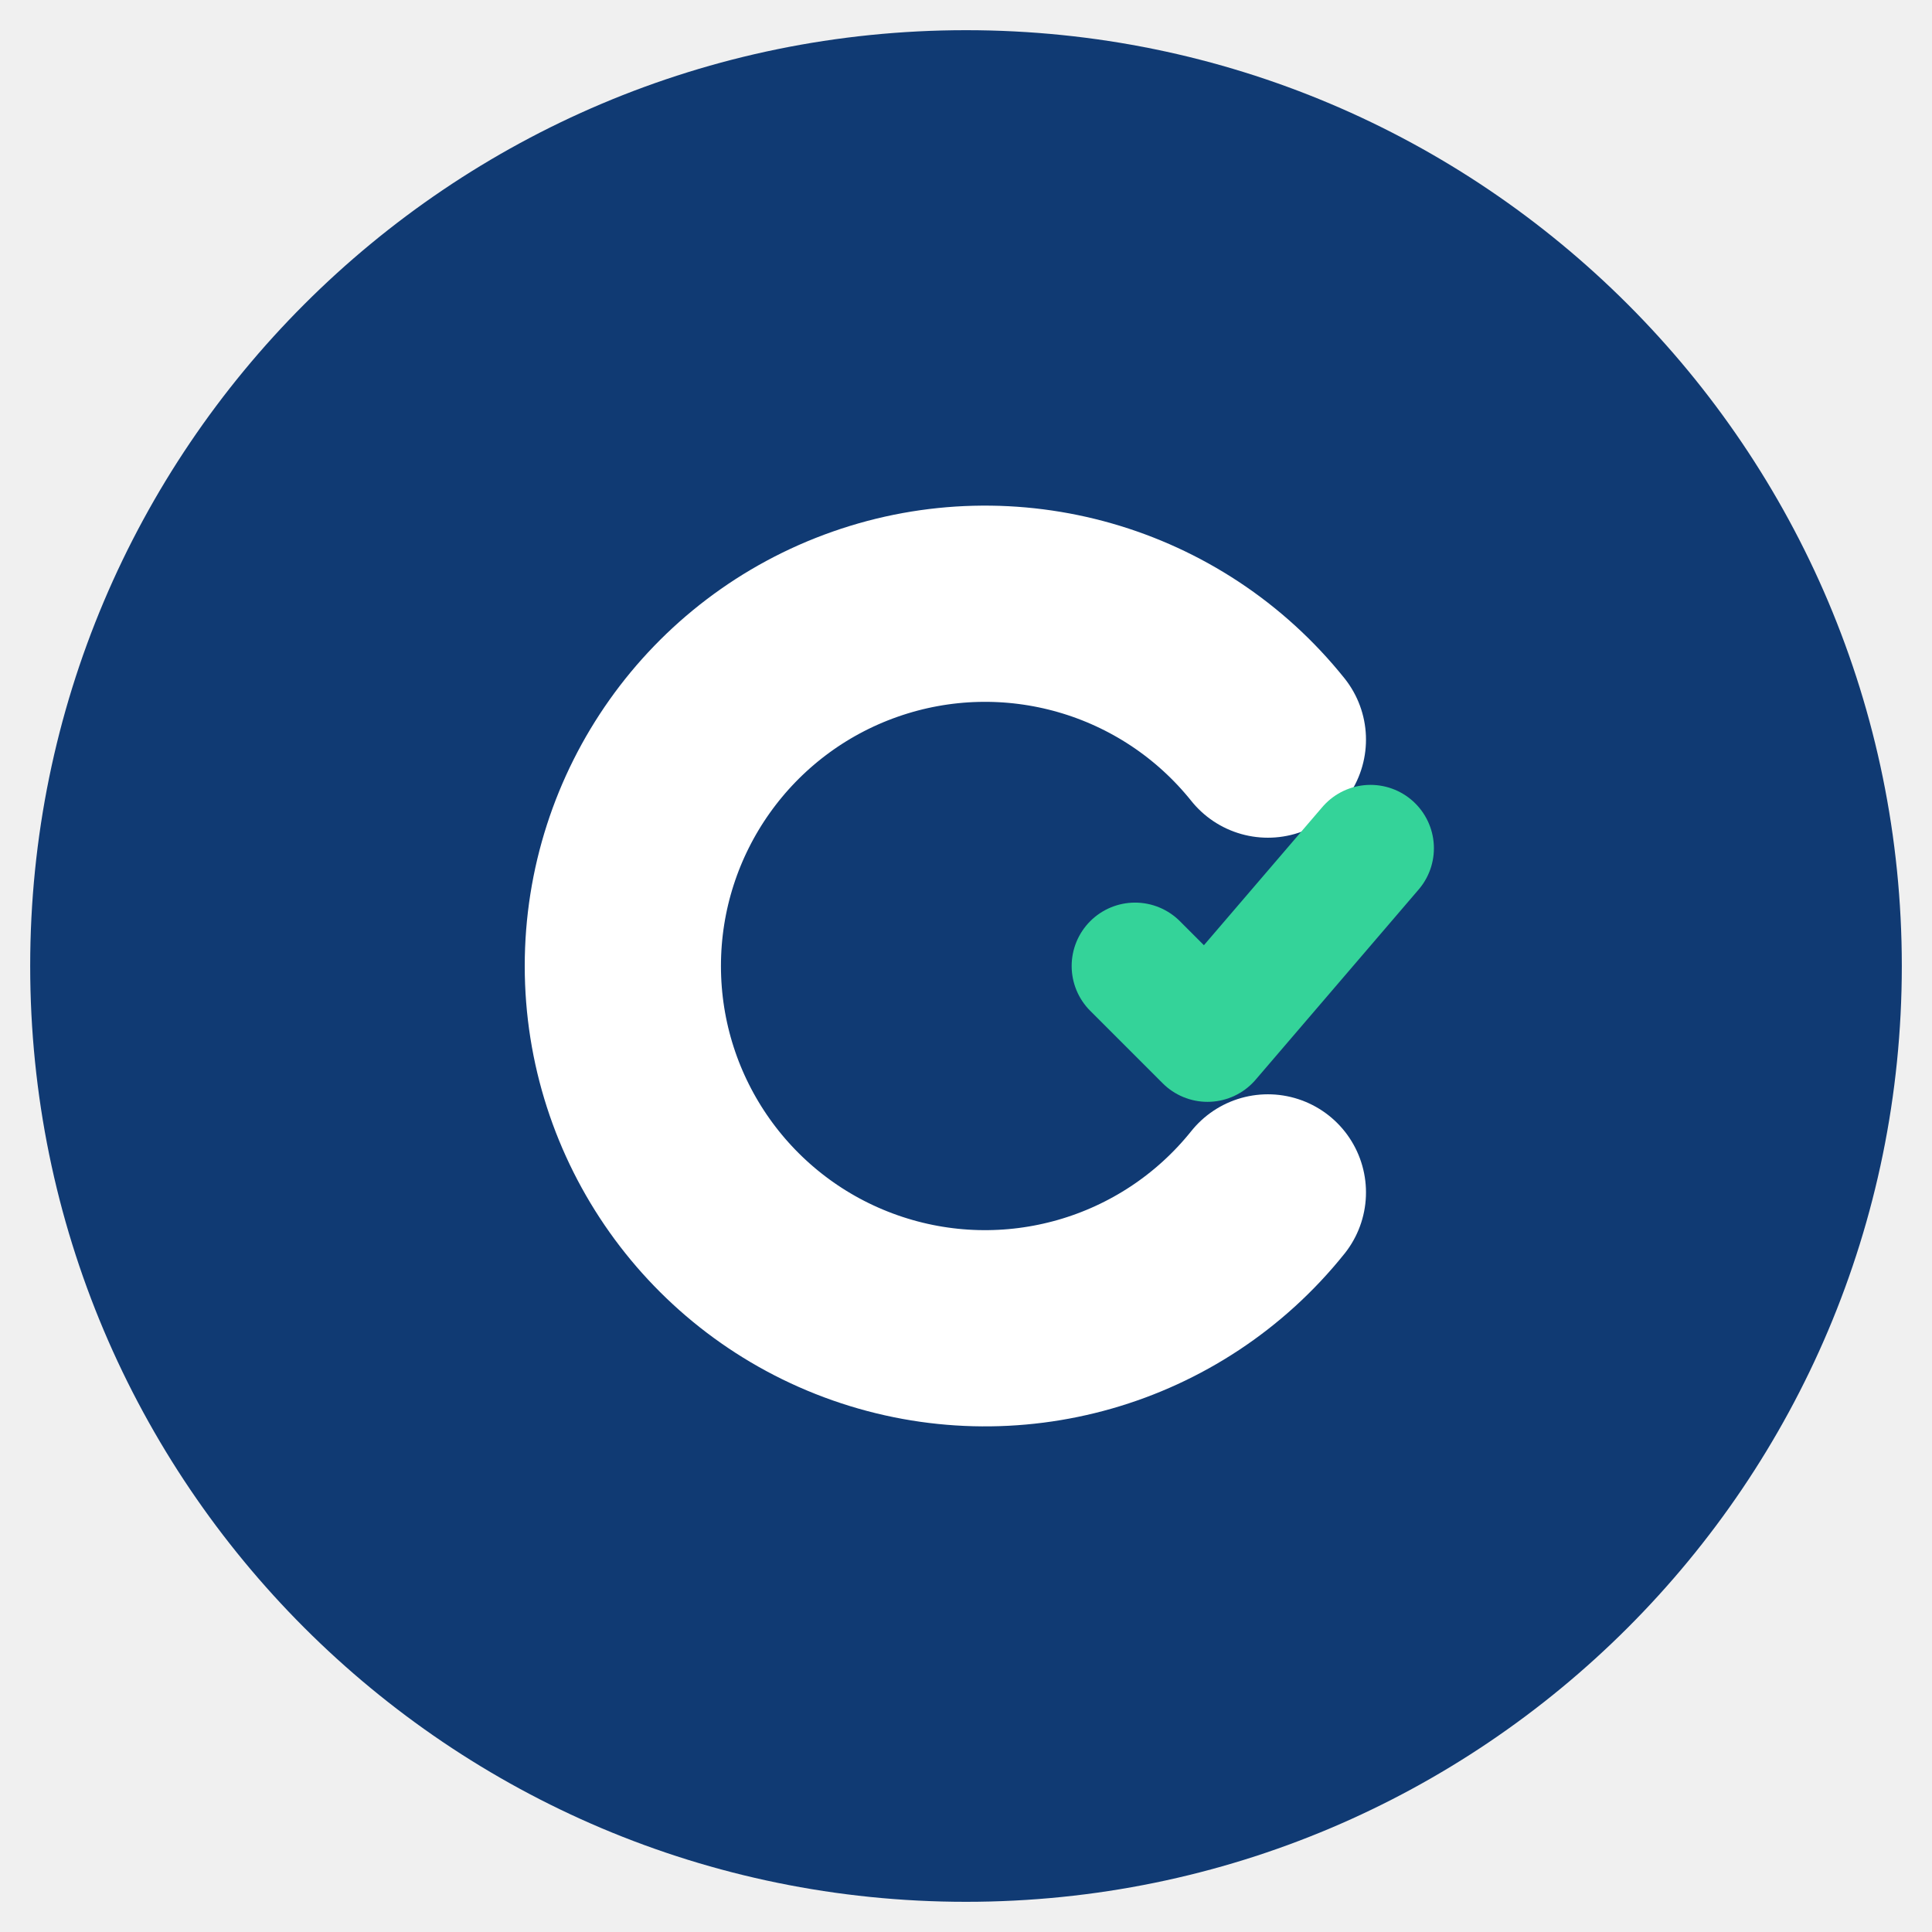
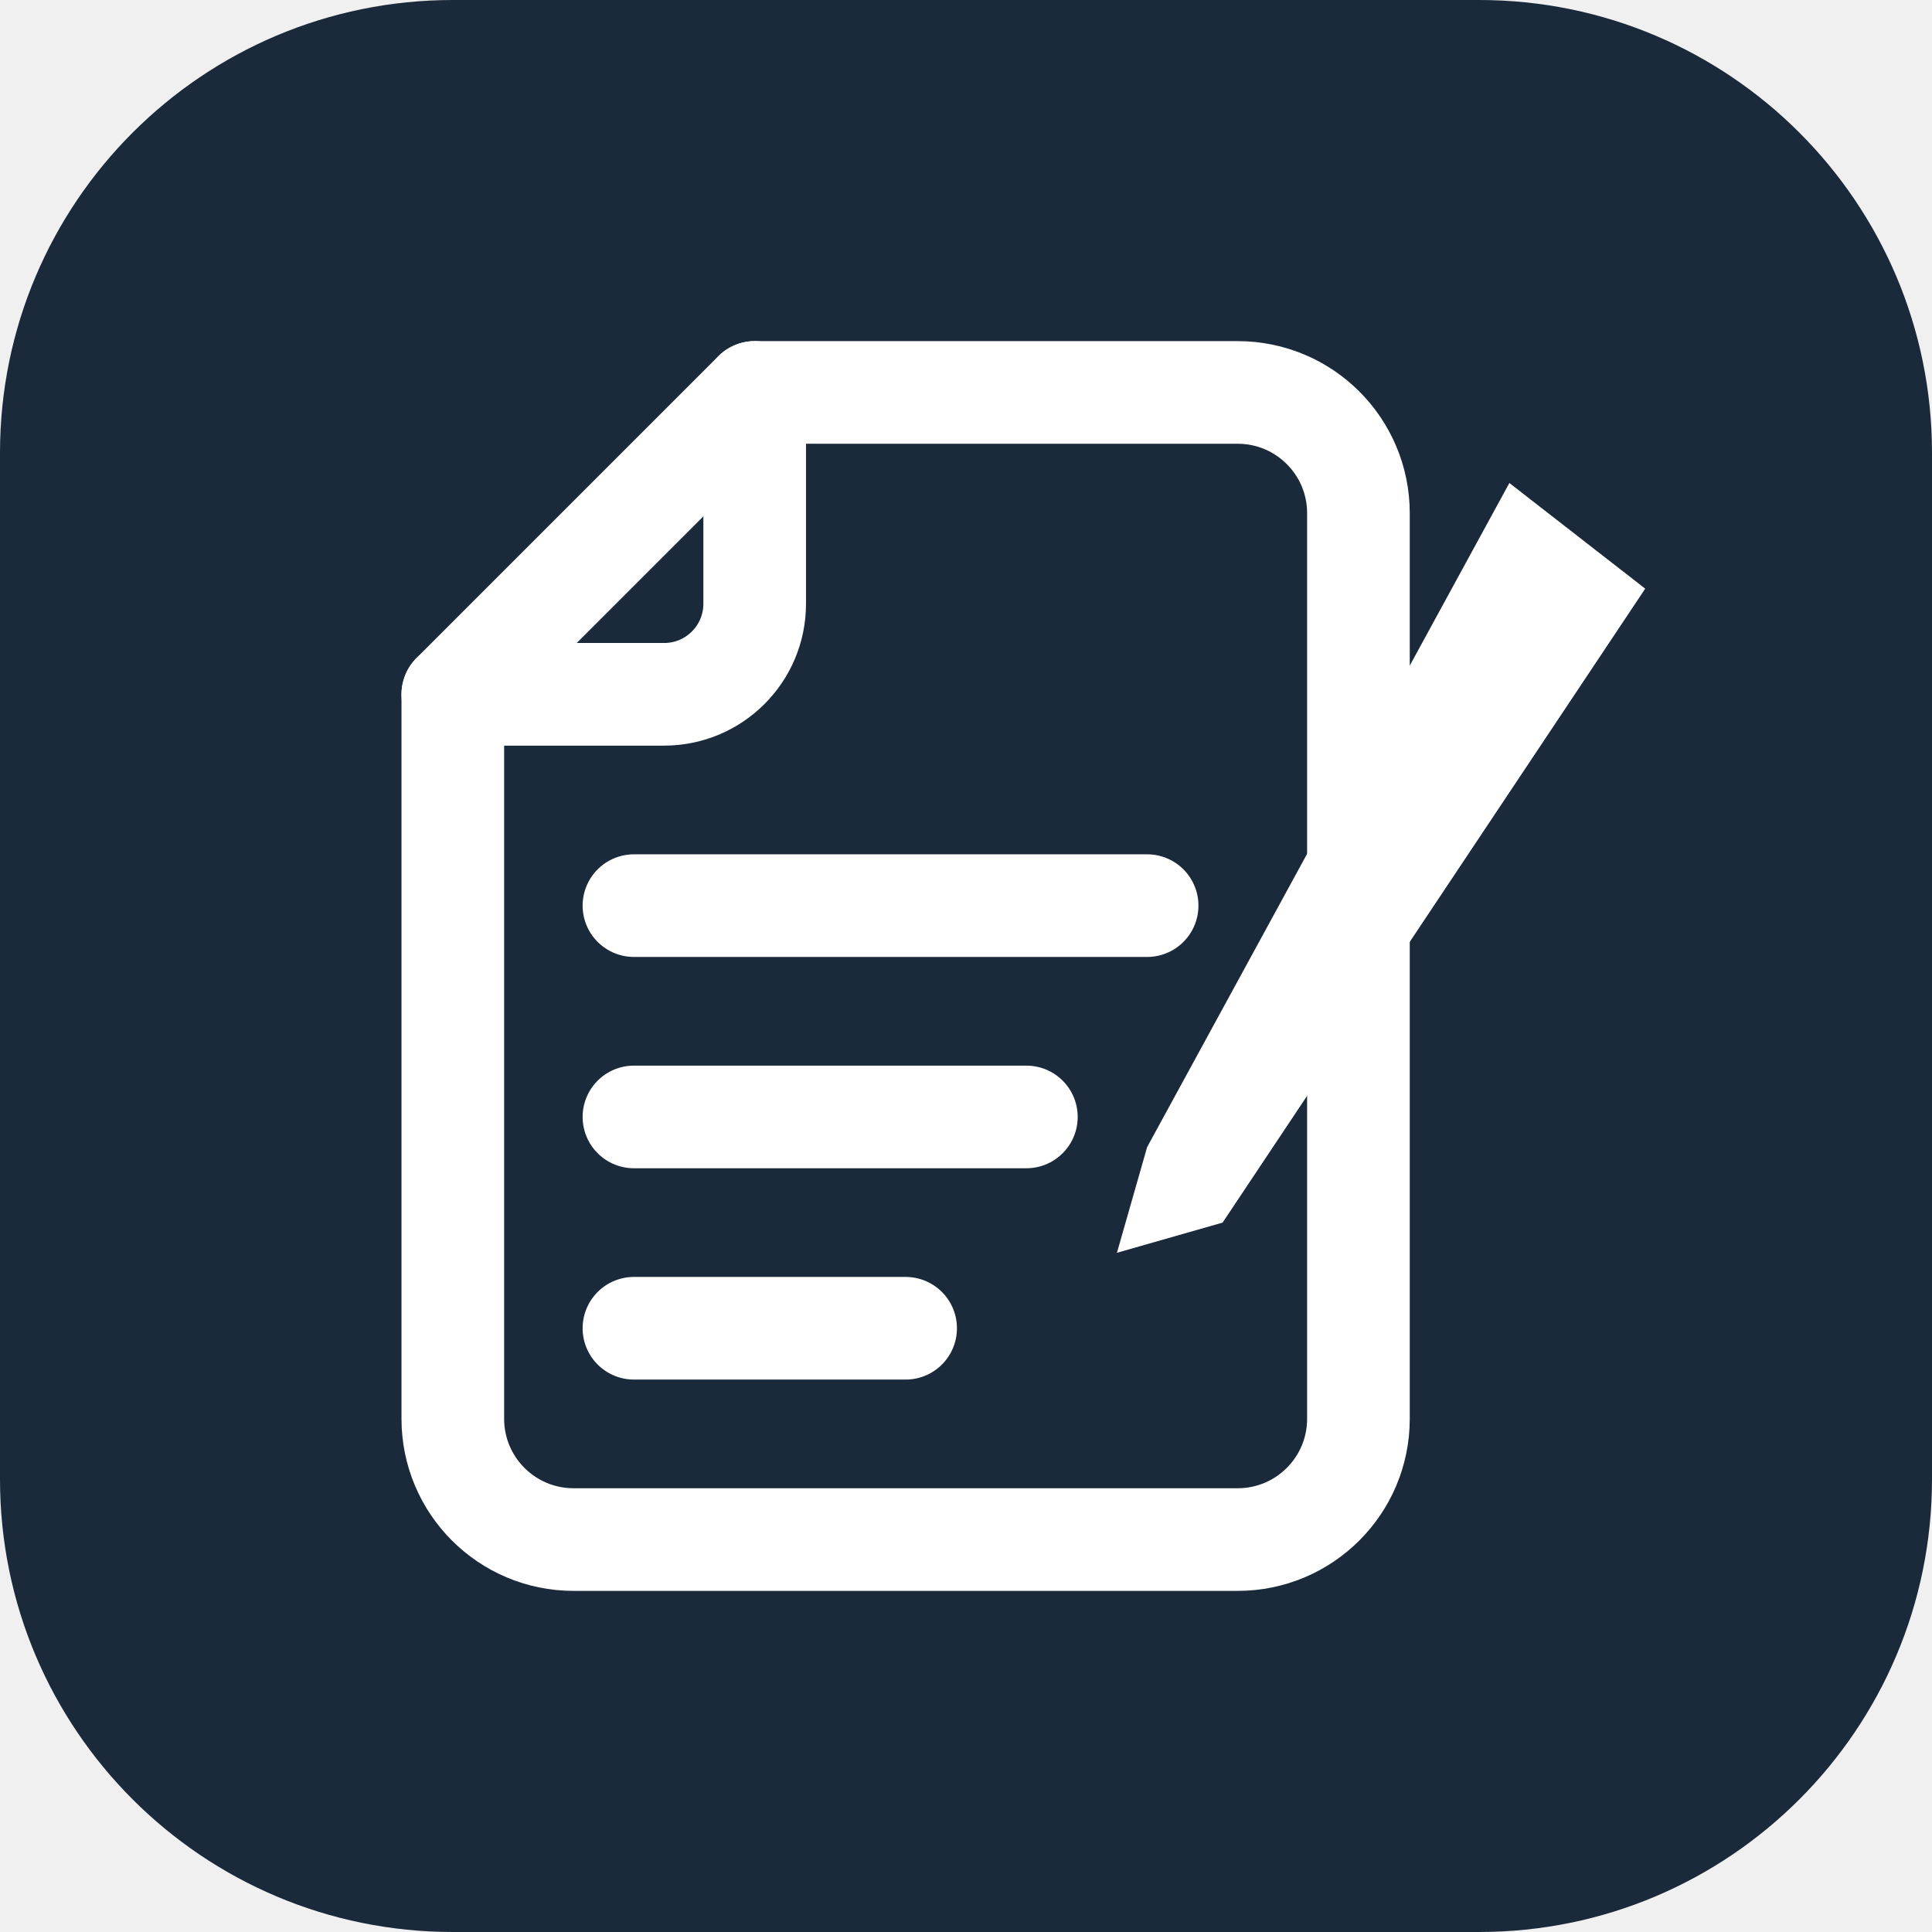
- <svg xmlns="http://www.w3.org/2000/svg" viewBox="0 0 64 64" fill="none">
-   <circle cx="32" cy="32" r="31" fill="#103A73" />
-   <path d="M42 24.5 A 12 12 0 1 0 42 39.5" stroke="#ffffff" stroke-width="6.5" fill="none" stroke-linecap="round" />
-   <path d="M37.6 32 l 2.4 2.4 l 5.4 -6.3" stroke="#34D399" stroke-width="4.2" fill="none" stroke-linecap="round" stroke-linejoin="round" />
+ <svg xmlns="http://www.w3.org/2000/svg" viewBox="0 0 64 64">
+   <rect width="64" height="64" rx="15" fill="#1B2A3A" />
+   <g fill="none" stroke="#fff" stroke-width="3.4" stroke-linecap="round" stroke-linejoin="round">
+     <path d="M25 13 H41 a4 4 0 0 1 4 4 V47 a4 4 0 0 1 -4 4 H19 a4 4 0 0 1 -4 -4 V23 Z" />
+     <path d="M15 23 H22 a3 3 0 0 0 3 -3 V13" />
+     <path d="M21 30 H38" />
+     <path d="M21 37 H34" />
+     <path d="M21 44 H30" />
+   </g>
+   <path d="M50 16 l 4.5 3.5 -14 21 -3.5 1 1 -3.5 Z" fill="#fff" />
</svg>
